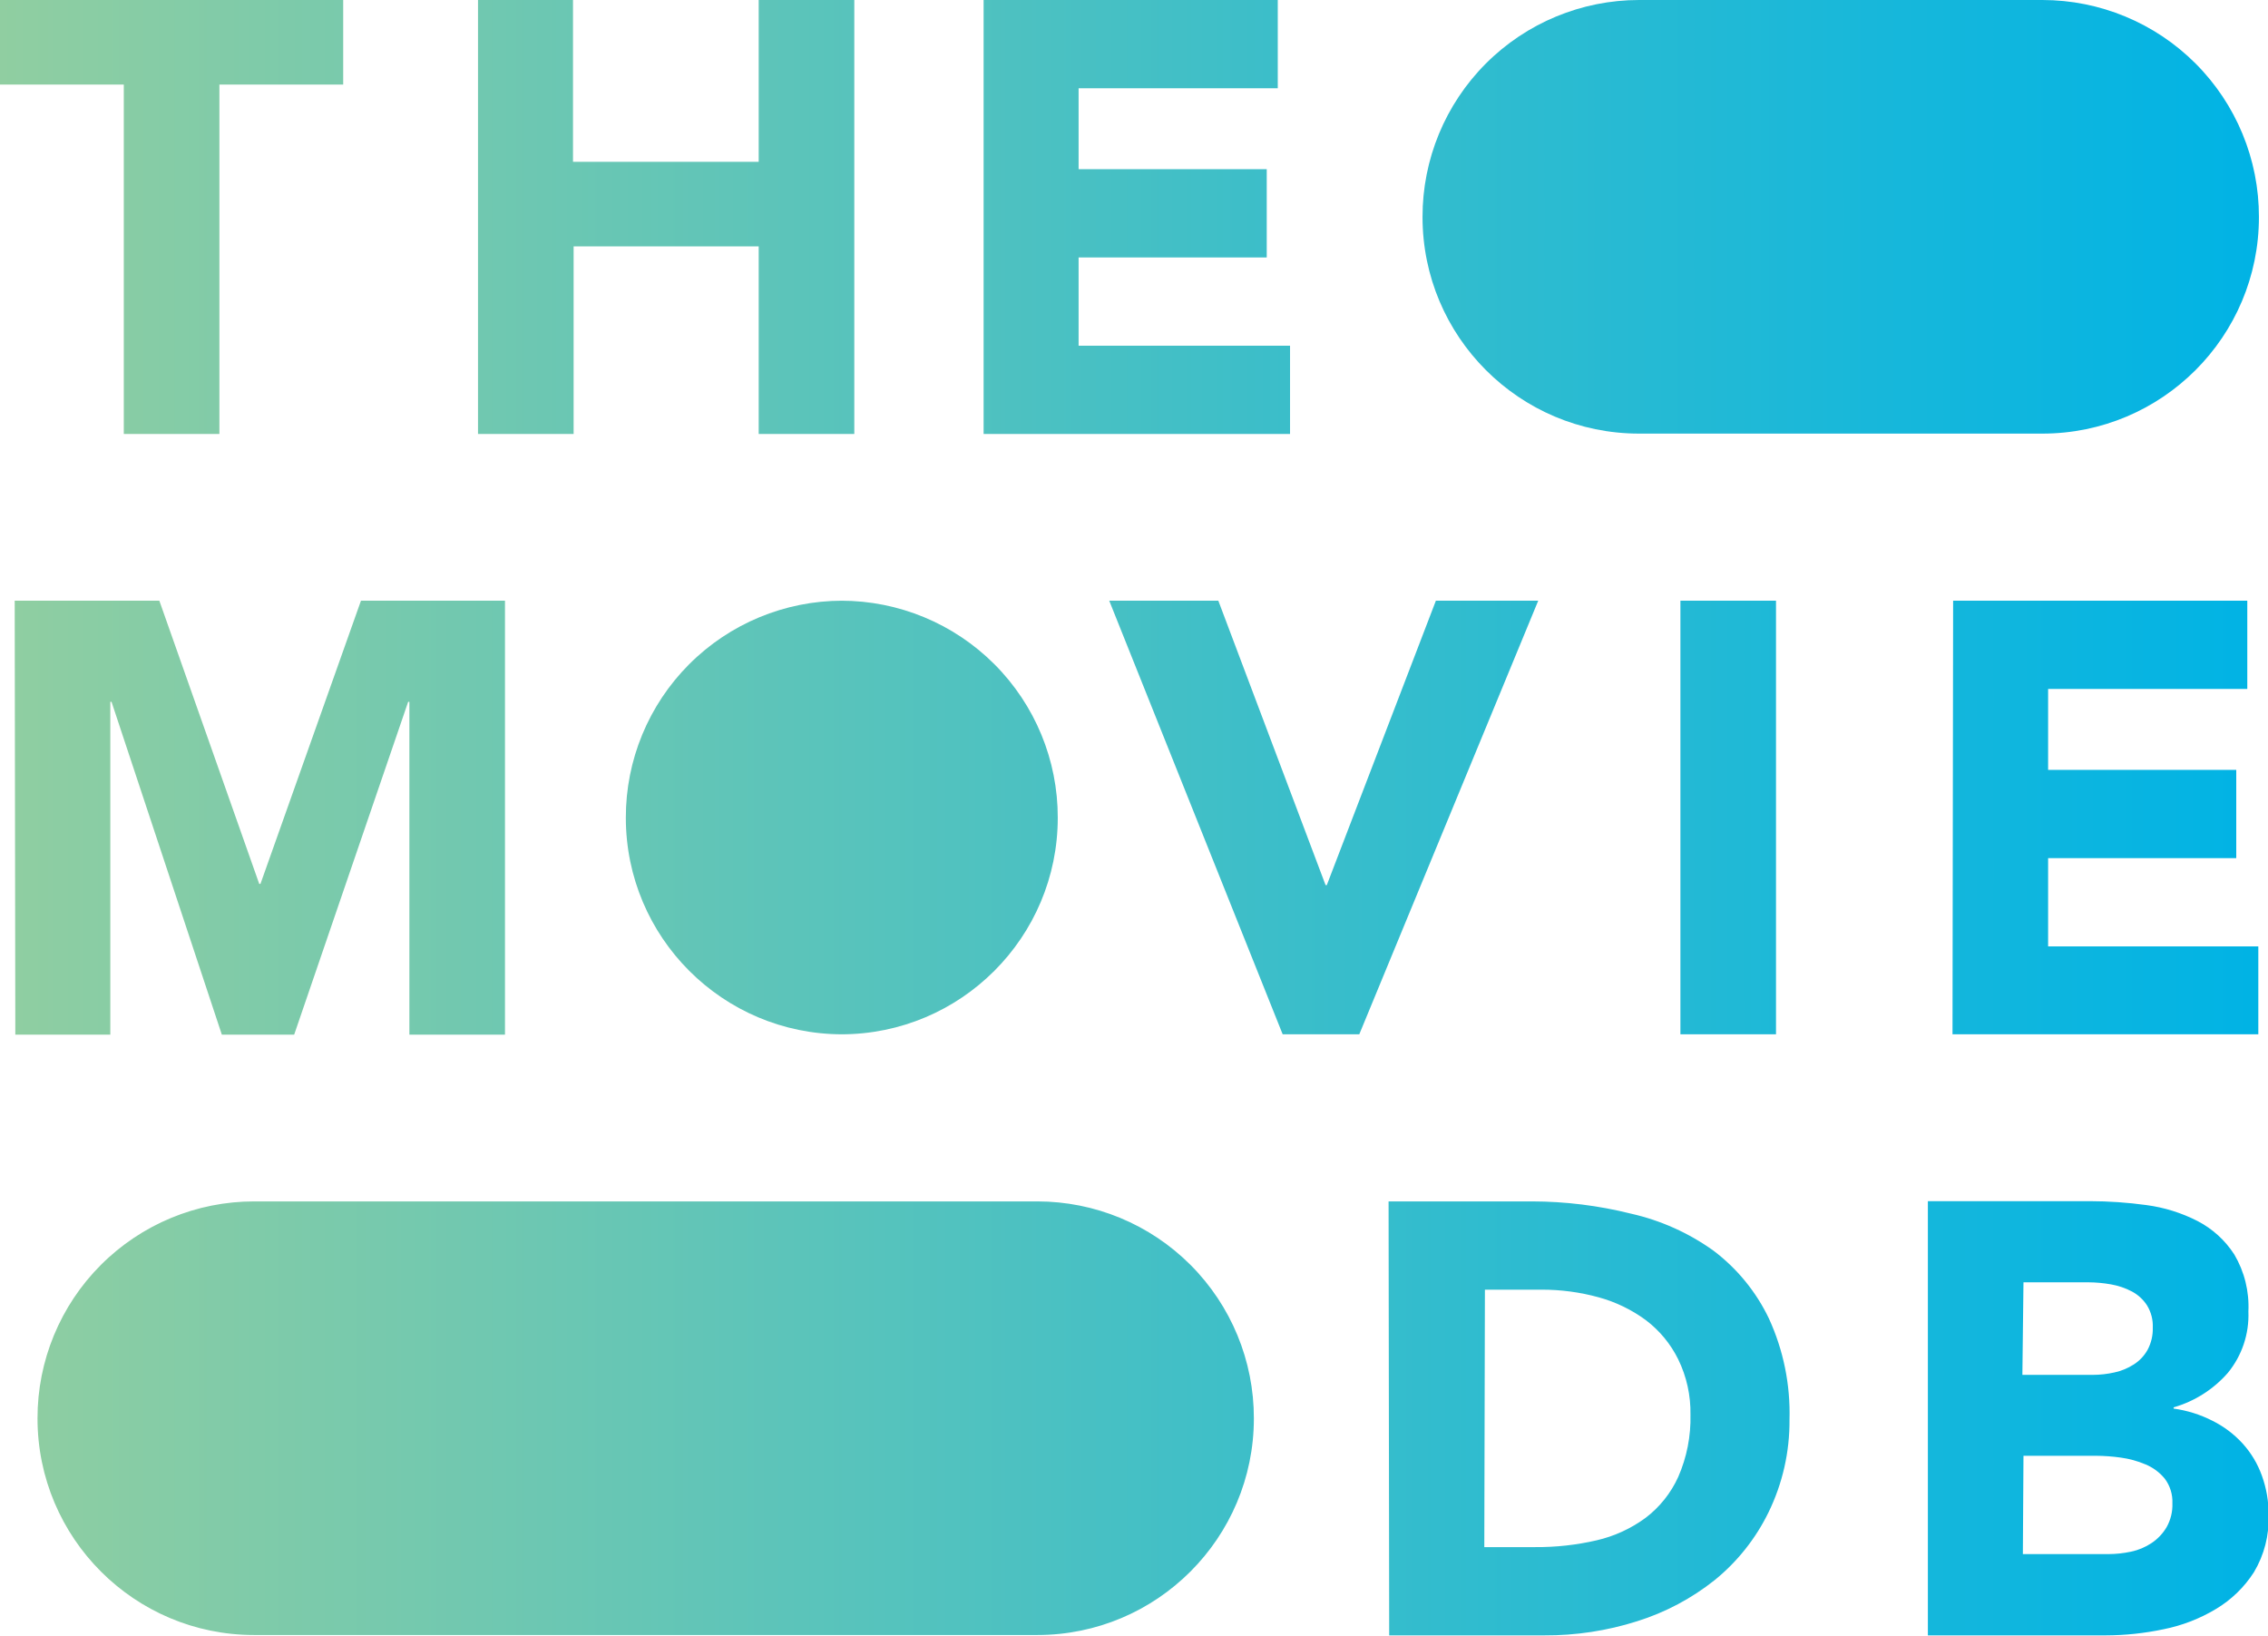
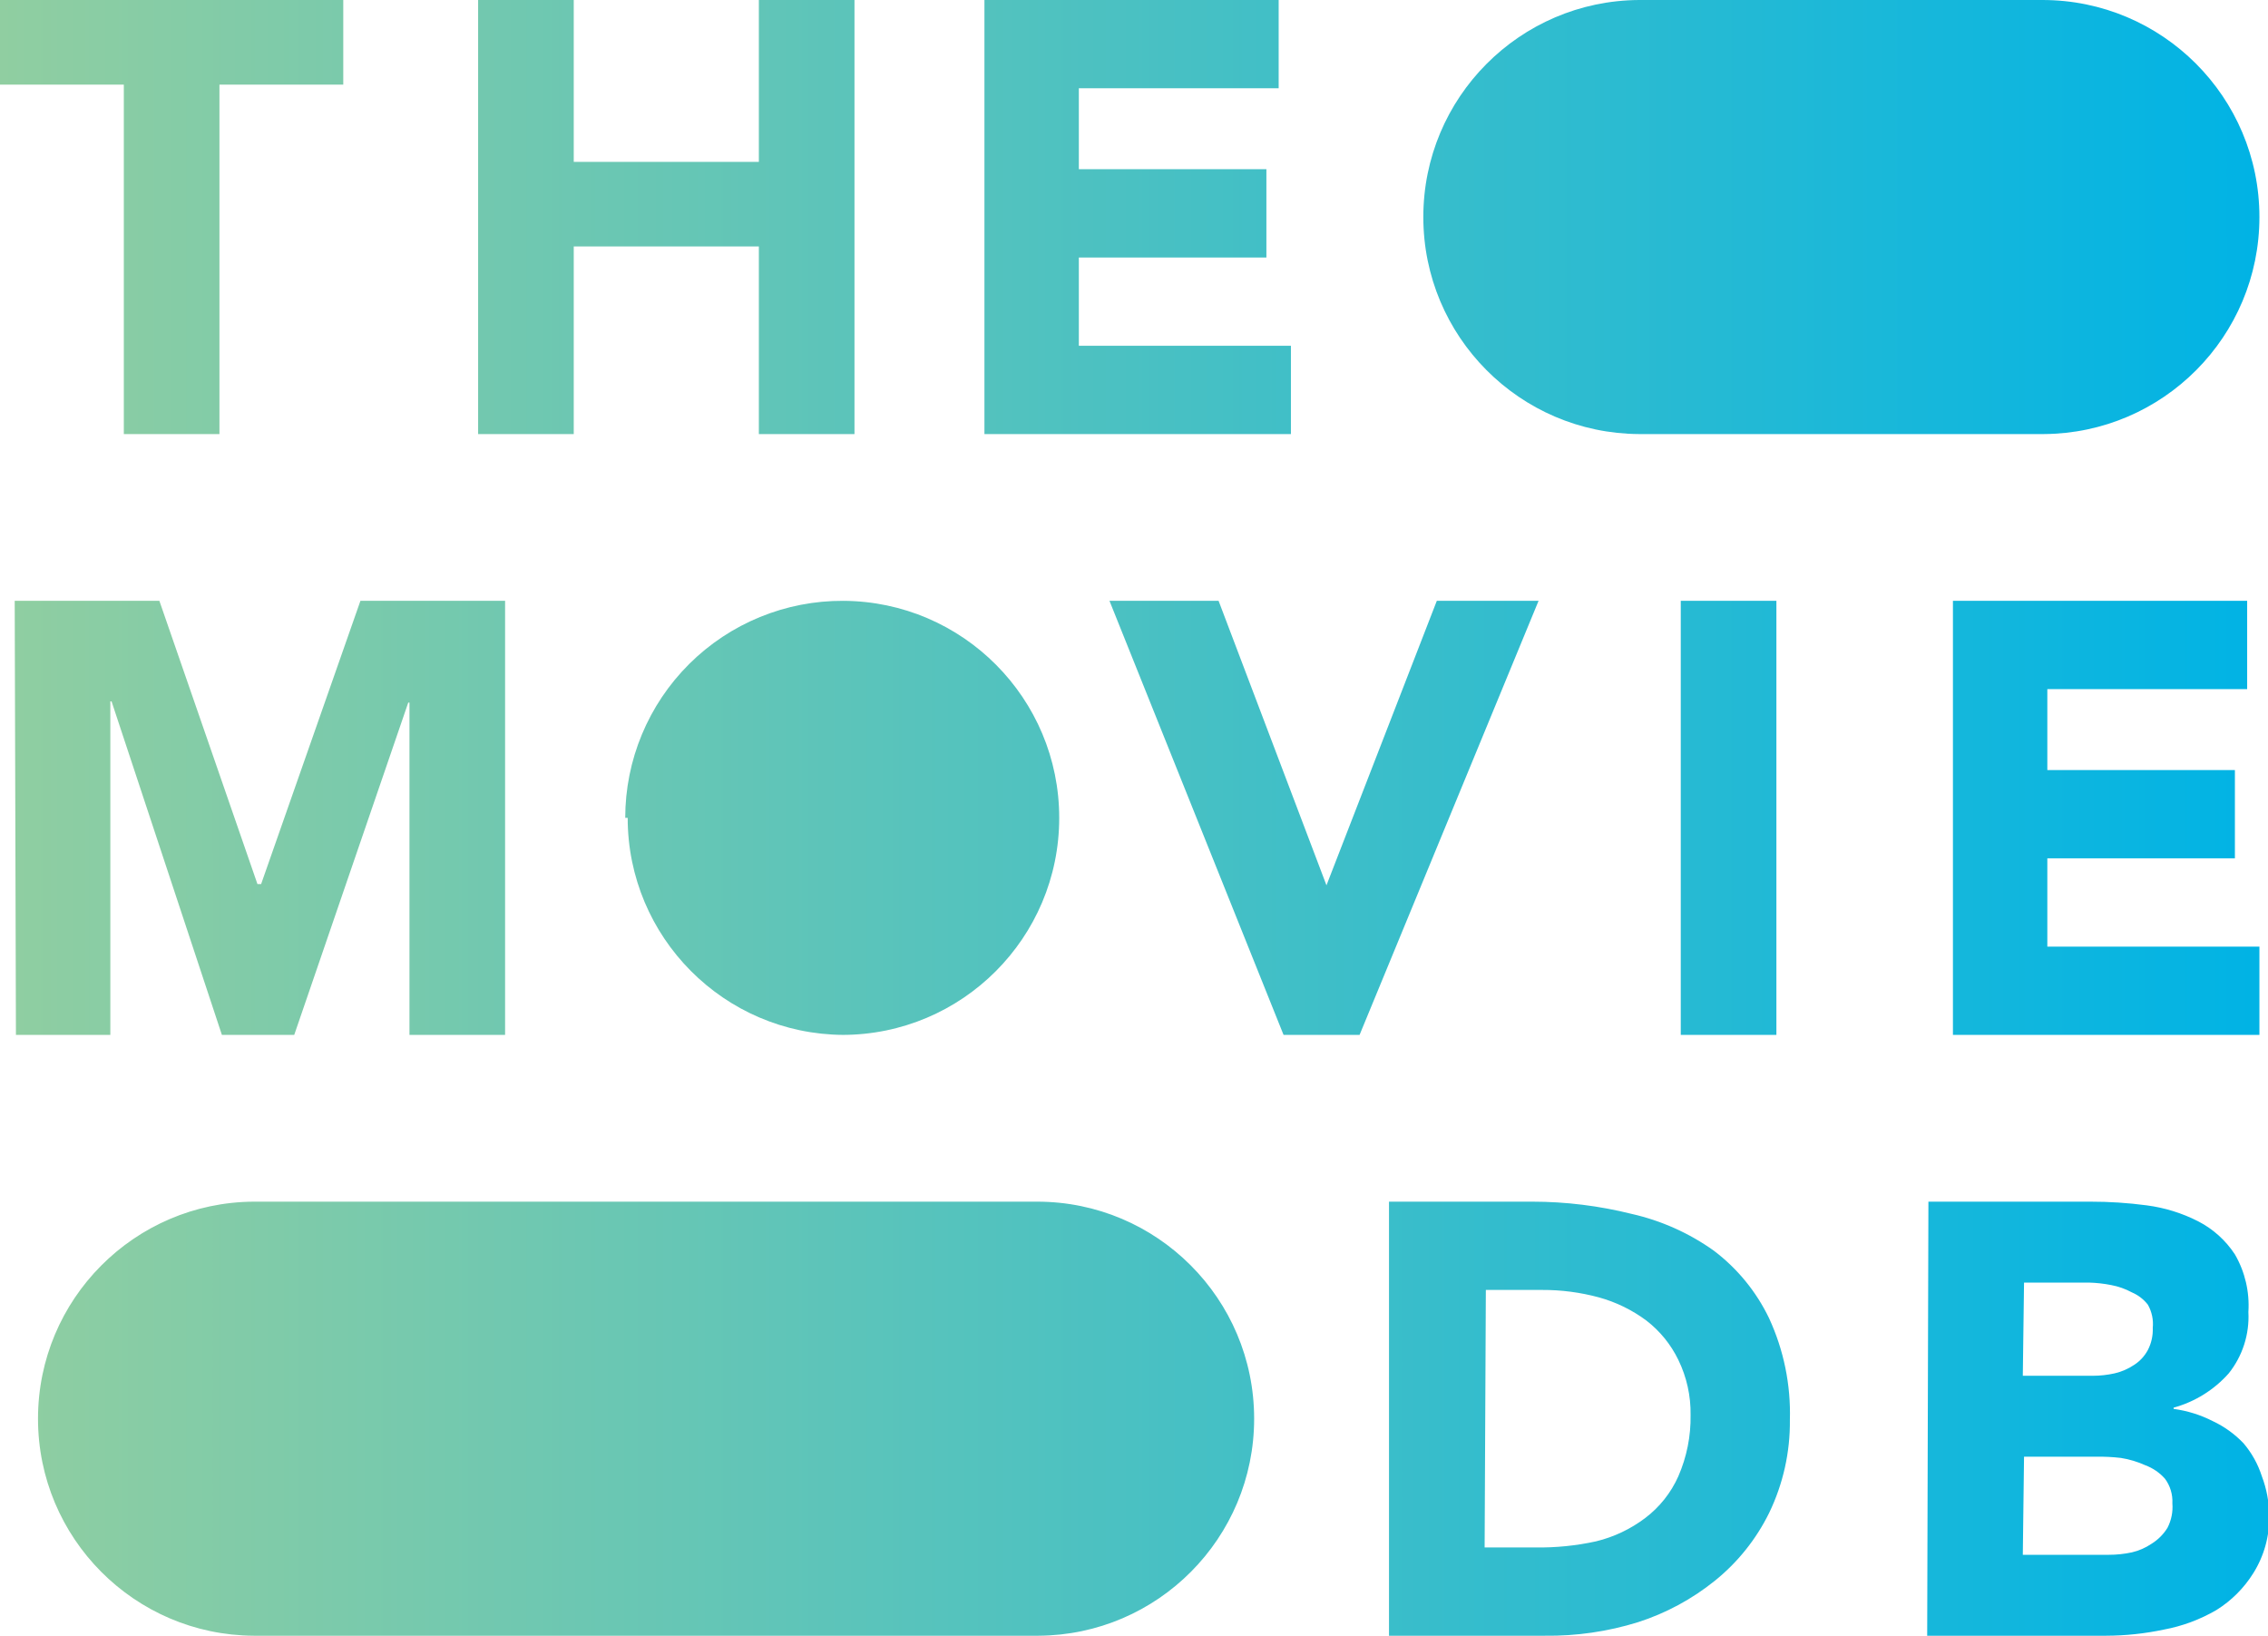
- <svg xmlns="http://www.w3.org/2000/svg" viewBox="0 0 185.04 133.4">
+ <svg xmlns="http://www.w3.org/2000/svg" viewBox="0 0 185 133.4">
  <defs>
-     <style>.cls-1{fill:url(#linear-gradient);}</style>
-     <linearGradient id="linear-gradient" y1="66.7" x2="185.04" y2="66.7" gradientUnits="userSpaceOnUse">
+     <linearGradient id="a" x2="185" y1="66.7" y2="66.7" gradientUnits="userSpaceOnUse">
      <stop offset="0" stop-color="#90cea1" />
-       <stop offset="0.56" stop-color="#3cbec9" />
+       <stop offset=".6" stop-color="#3cbec9" />
      <stop offset="1" stop-color="#00b3e5" />
    </linearGradient>
  </defs>
-   <g id="Layer_2">
-     <g id="Layer_1">
-       <path class="cls-1" d="M51.06,66.7h0A17.67,17.67,0,0,1,68.73,49h-.1A17.67,17.67,0,0,1,86.3,66.7h0A17.67,17.67,0,0,1,68.63,84.37h.1A17.67,17.67,0,0,1,51.06,66.7Zm82.67-31.33h32.9A17.67,17.67,0,0,0,184.3,17.7h0A17.67,17.67,0,0,0,166.63,0h-32.9A17.67,17.67,0,0,0,116.06,17.7h0A17.67,17.67,0,0,0,133.73,35.37Zm-113,98h63.9A17.67,17.67,0,0,0,102.3,115.7h0A17.67,17.67,0,0,0,84.63,98H20.73A17.67,17.67,0,0,0,3.06,115.7h0A17.67,17.67,0,0,0,20.73,133.37Zm83.92-49h6.25L125.5,49h-8.35l-8.9,23.2h-.1L99.4,49H90.5Zm32.45,0h7.8V49h-7.8Zm22.2,0h24.95V77.2H167.1V70h15.35V62.8H167.1V56.2h16.25V49h-24ZM10.1,35.4h7.8V6.9H28V0H0V6.9H10.1ZM39,35.4h7.8V20.1H61.9V35.4h7.8V0H61.9V13.2H46.75V0H39Zm41.25,0h25V28.2H88V21h15.35V13.8H88V7.2h16.25V0h-24Zm-79,49H9V57.25h.1l9,27.15H24l9.3-27.15h.1V84.4h7.8V49H29.45l-8.2,23.1h-.1L13,49H1.2Zm112.09,49H126a24.59,24.59,0,0,0,7.56-1.15,19.52,19.52,0,0,0,6.35-3.37,16.37,16.37,0,0,0,4.37-5.5A16.91,16.91,0,0,0,146,115.8a18.5,18.5,0,0,0-1.68-8.25,15.1,15.1,0,0,0-4.52-5.53A18.55,18.55,0,0,0,133.07,99,33.54,33.54,0,0,0,125,98H113.29Zm7.81-28.2h4.6a17.43,17.43,0,0,1,4.67.62,11.68,11.68,0,0,1,3.88,1.88,9,9,0,0,1,2.62,3.18,9.87,9.87,0,0,1,1,4.52,11.92,11.92,0,0,1-1,5.08,8.69,8.69,0,0,1-2.67,3.34,10.87,10.87,0,0,1-4,1.83,21.57,21.57,0,0,1-5,.55H121.1Zm36.14,28.2h14.5a23.11,23.11,0,0,0,4.73-.5,13.38,13.38,0,0,0,4.27-1.65,9.42,9.42,0,0,0,3.1-3,8.52,8.52,0,0,0,1.2-4.68,9.16,9.16,0,0,0-.55-3.2,7.79,7.79,0,0,0-1.57-2.62,8.38,8.38,0,0,0-2.45-1.85,10,10,0,0,0-3.18-1v-.1a9.28,9.28,0,0,0,4.43-2.82,7.42,7.42,0,0,0,1.67-5,8.34,8.34,0,0,0-1.15-4.65,7.88,7.88,0,0,0-3-2.73,12.9,12.9,0,0,0-4.17-1.3,34.42,34.42,0,0,0-4.63-.32h-13.2Zm7.8-28.8h5.3a10.79,10.79,0,0,1,1.85.17,5.77,5.77,0,0,1,1.7.58,3.33,3.33,0,0,1,1.23,1.13,3.22,3.22,0,0,1,.47,1.82,3.63,3.63,0,0,1-.42,1.8,3.34,3.34,0,0,1-1.13,1.2,4.78,4.78,0,0,1-1.57.65,8.16,8.16,0,0,1-1.78.2H165Zm0,14.15h5.9a15.12,15.12,0,0,1,2.05.15,7.83,7.83,0,0,1,2,.55,4,4,0,0,1,1.58,1.17,3.13,3.13,0,0,1,.62,2,3.71,3.71,0,0,1-.47,1.95,4,4,0,0,1-1.23,1.3,4.78,4.78,0,0,1-1.67.7,8.91,8.91,0,0,1-1.83.2h-7Z" />
-     </g>
-   </g>
+   <path d="M51 66.7A17.7 17.7 0 0 1 68.8 49a17.7 17.7 0 0 1 17.6 17.7 17.7 17.7 0 0 1-17.7 17.7h.1a17.7 17.7 0 0 1-17.6-17.7Zm82.7-31.3h33a17.7 17.7 0 0 0 17.6-17.7A17.7 17.7 0 0 0 166.6 0h-32.9a17.7 17.7 0 0 0-17.6 17.7 17.7 17.7 0 0 0 17.6 17.7Zm-113 98h64a17.7 17.7 0 0 0 17.6-17.7A17.7 17.7 0 0 0 84.6 98H20.7a17.7 17.7 0 0 0-17.6 17.7 17.7 17.7 0 0 0 17.6 17.7Zm84-49h6.2L125.5 49h-8.3l-9 23.2L99.4 49h-8.9Zm32.4 0h7.8V49h-7.8Zm22.2 0h25v-7.2H167V70h15.3v-7.2h-15.3v-6.6h16.3V49h-24Zm-149.2-49h7.8V6.9H28V0H0v6.9h10.1Zm28.9 0h7.8V20.1h15.1v15.3h7.8V0h-7.8v13.2H46.8V0H39Zm41.3 0h25v-7.2H88V21h15.3v-7.2H88V7.2h16.3V0h-24Zm-79 49H9V57.2h.1l9 27.2H24l9.3-27.1h.1v27.1h7.8V49H29.4l-8.1 23.1H21L13 49H1.2Zm112 49H126a24.6 24.6 0 0 0 7.6-1.1 19.5 19.5 0 0 0 6.3-3.4 16.4 16.4 0 0 0 4.4-5.5 17 17 0 0 0 1.7-7.6 18.5 18.5 0 0 0-1.7-8.3 15.1 15.1 0 0 0-4.5-5.5 18.6 18.6 0 0 0-6.7-3 33.5 33.5 0 0 0-8.1-1h-11.7Zm7.9-28.2h4.6a17.4 17.4 0 0 1 4.6.6 11.7 11.7 0 0 1 3.9 1.9 9 9 0 0 1 2.6 3.2 9.9 9.9 0 0 1 1 4.5 12 12 0 0 1-1 5 8.7 8.7 0 0 1-2.7 3.4 10.9 10.9 0 0 1-4 1.9 21.6 21.6 0 0 1-5 .5h-4.1Zm36 28.2h14.6a23.1 23.1 0 0 0 4.7-.5 13.4 13.4 0 0 0 4.3-1.6 9.4 9.4 0 0 0 3-3 8.5 8.5 0 0 0 1.3-4.7 9.2 9.2 0 0 0-.6-3.2 7.8 7.8 0 0 0-1.5-2.7 8.4 8.4 0 0 0-2.5-1.8 10 10 0 0 0-3.2-1v-.1a9.3 9.3 0 0 0 4.5-2.8 7.4 7.4 0 0 0 1.6-5 8.3 8.3 0 0 0-1.1-4.7 7.9 7.9 0 0 0-3-2.7 12.9 12.9 0 0 0-4.2-1.3 34.4 34.4 0 0 0-4.6-.3h-13.2Zm7.9-28.8h5.3a10.8 10.8 0 0 1 1.8.2 5.8 5.8 0 0 1 1.7.6 3.3 3.3 0 0 1 1.3 1 3.2 3.2 0 0 1 .4 1.9 3.6 3.6 0 0 1-.4 1.8 3.3 3.3 0 0 1-1.1 1.2 4.8 4.8 0 0 1-1.6.7 8.2 8.2 0 0 1-1.8.2H165Zm0 14.2h5.9a15.1 15.1 0 0 1 2 .1 7.8 7.8 0 0 1 2 .6 4 4 0 0 1 1.6 1.1 3.1 3.1 0 0 1 .6 2 3.7 3.7 0 0 1-.4 2 4 4 0 0 1-1.3 1.3 4.8 4.8 0 0 1-1.6.7 9 9 0 0 1-1.9.2h-7Z" style="fill:url(#a)" />
</svg>
